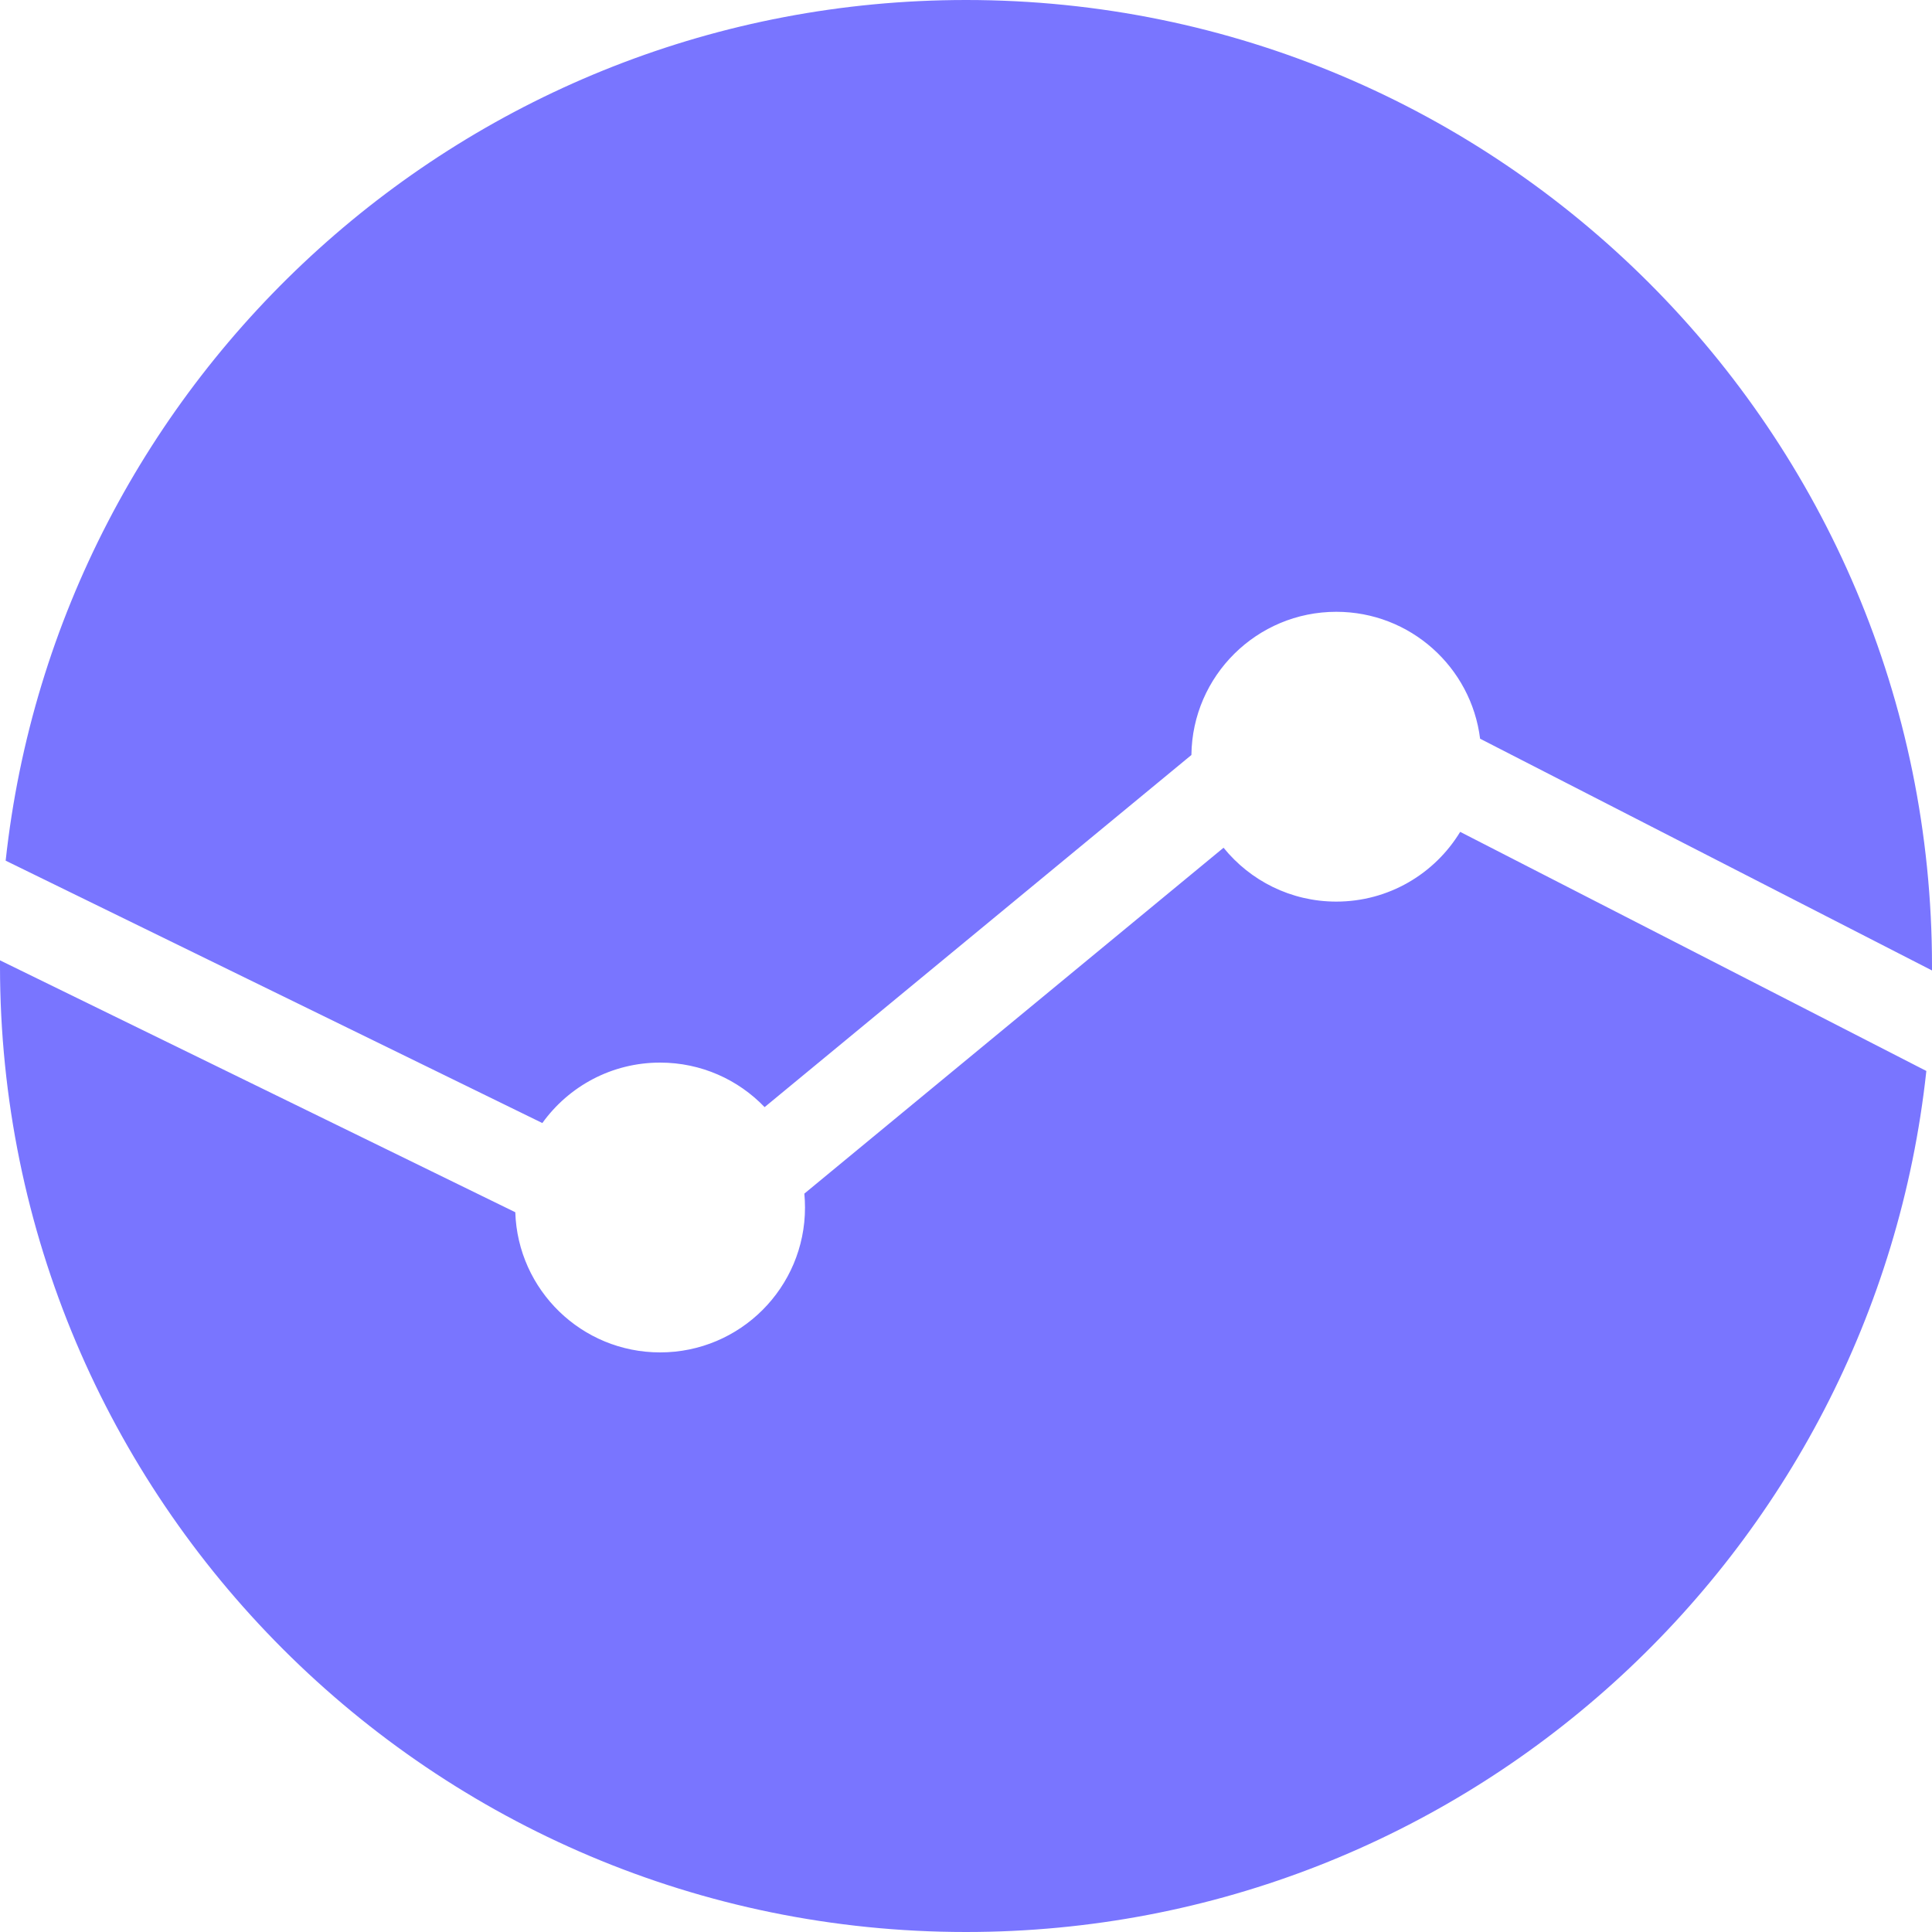
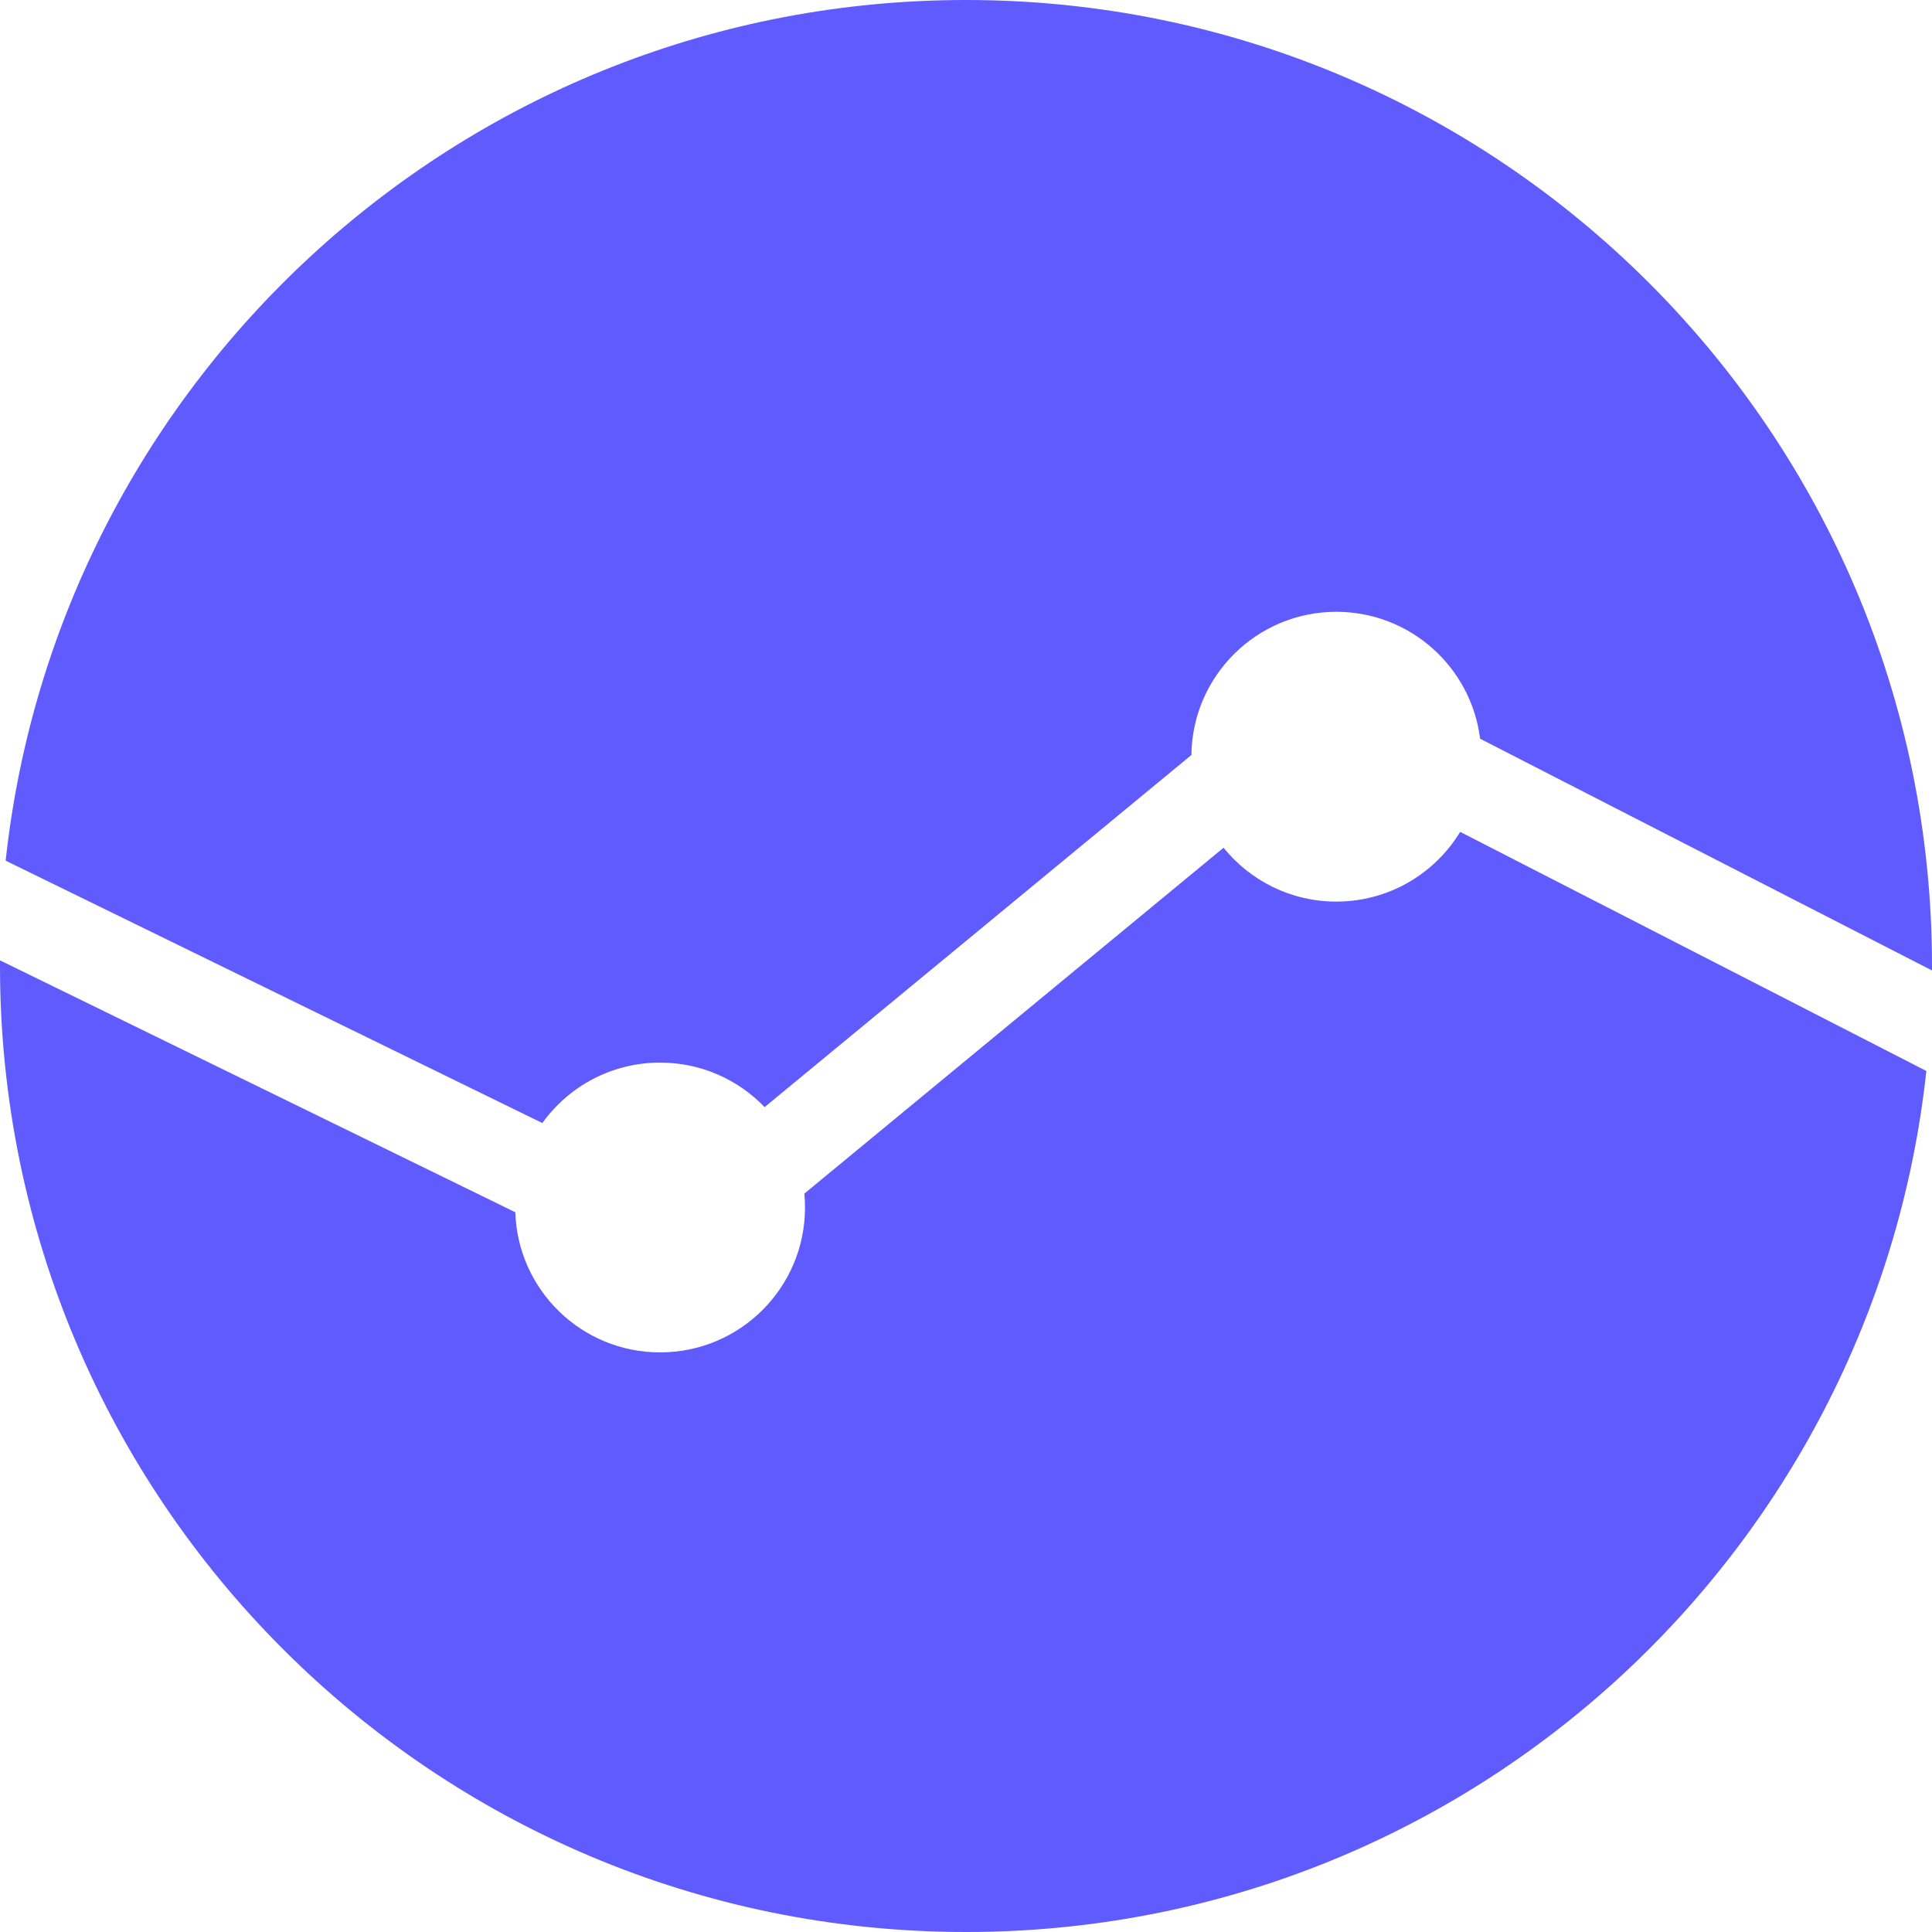
<svg xmlns="http://www.w3.org/2000/svg" width="42" height="42" viewBox="0 0 42 42" fill="none">
-   <path fill-rule="evenodd" clip-rule="evenodd" d="M42 21.097L42 21C42 9.402 32.598 0 21 0C10.176 0 1.264 8.19 0.123 18.71L11.79 24.414C12.362 23.618 13.295 23.1 14.35 23.1C15.243 23.1 16.049 23.471 16.622 24.068L25.9 16.413C25.92 14.691 27.323 13.3 29.05 13.3C30.657 13.3 31.983 14.504 32.176 16.059L42 21.097ZM17.486 25.948L26.599 18.429C27.177 19.143 28.06 19.6 29.05 19.6C30.191 19.6 31.191 18.993 31.743 18.084L41.877 23.282C40.74 33.806 31.827 42 21 42C9.402 42 0 32.598 0 21C0 20.959 0 20.918 0 20.877L11.202 26.353C11.256 28.045 12.645 29.4 14.35 29.4C16.09 29.4 17.5 27.99 17.5 26.25C17.5 26.148 17.495 26.047 17.486 25.948Z" fill="#7975FF" />
+   <path fill-rule="evenodd" clip-rule="evenodd" d="M42 21.097L42 21C42 9.402 32.598 0 21 0C10.176 0 1.264 8.19 0.123 18.71L11.79 24.414C12.362 23.618 13.295 23.1 14.35 23.1C15.243 23.1 16.049 23.471 16.622 24.068L25.9 16.413C25.92 14.691 27.323 13.3 29.05 13.3C30.657 13.3 31.983 14.504 32.176 16.059L42 21.097ZM17.486 25.948L26.599 18.429C27.177 19.143 28.06 19.6 29.05 19.6C30.191 19.6 31.191 18.993 31.743 18.084L41.877 23.282C40.74 33.806 31.827 42 21 42C9.402 42 0 32.598 0 21C0 20.959 0 20.918 0 20.877L11.202 26.353C11.256 28.045 12.645 29.4 14.35 29.4C16.09 29.4 17.5 27.99 17.5 26.25C17.5 26.148 17.495 26.047 17.486 25.948Z" fill="#605BFF" />
</svg>
